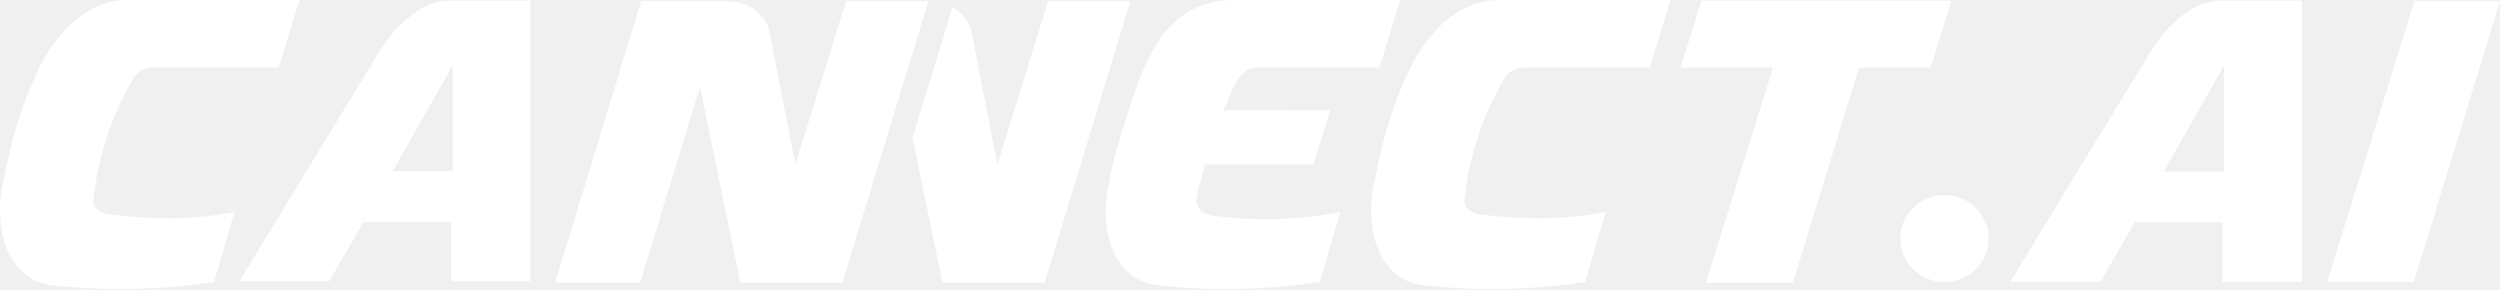
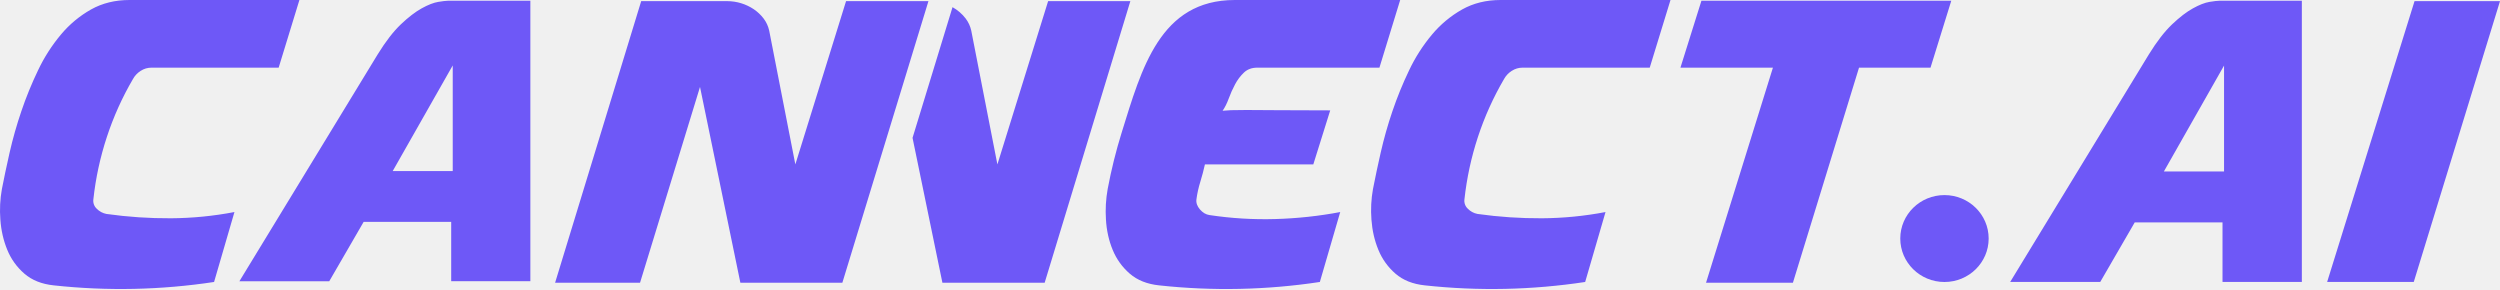
<svg xmlns="http://www.w3.org/2000/svg" viewBox="0 0 173.001 20" width="173.001" height="20">
-   <g fill="#FFFFFF">
+   <g fill="#6E58F7">
    <path d="M 6.462 13.784 C 6.622 12.32 6.932 10.885 7.393 9.482 C 7.852 8.083 8.458 6.737 9.202 5.467 C 9.326 5.24 9.503 5.053 9.734 4.904 C 9.955 4.759 10.214 4.681 10.479 4.682 L 19.283 4.682 L 20.719 0 L 8.962 0 C 7.969 0 7.082 0.218 6.302 0.654 C 5.506 1.103 4.799 1.692 4.214 2.394 C 3.584 3.147 3.052 3.977 2.632 4.865 C 2.189 5.789 1.802 6.735 1.475 7.703 C 1.155 8.643 0.884 9.599 0.663 10.567 C 0.451 11.509 0.273 12.346 0.132 13.078 C 0.006 13.777 -0.03 14.489 0.025 15.197 C 0.078 15.947 0.238 16.644 0.504 17.29 C 0.763 17.925 1.168 18.489 1.687 18.937 C 2.211 19.391 2.889 19.661 3.722 19.748 C 7.429 20.149 11.126 20.071 14.814 19.513 L 16.224 14.673 C 14.773 14.952 13.3 15.096 11.822 15.105 C 10.332 15.113 8.843 15.013 7.367 14.805 C 7.108 14.756 6.871 14.628 6.688 14.438 C 6.51 14.27 6.426 14.026 6.462 13.784 Z M 53.228 2.119 C 53.162 1.815 53.031 1.53 52.843 1.282 C 52.653 1.034 52.424 0.817 52.165 0.641 C 51.622 0.277 50.984 0.081 50.33 0.079 L 44.371 0.079 L 38.413 19.565 L 44.291 19.565 L 48.441 6.016 L 51.234 19.566 L 58.291 19.566 L 64.249 0.077 L 58.548 0.077 L 55.038 11.377 L 53.228 2.117 Z M 63.148 9.539 L 65.215 19.565 L 72.291 19.565 L 78.221 0.078 L 72.531 0.078 L 69.02 11.378 L 67.211 2.118 C 67.145 1.815 67.013 1.529 66.825 1.282 C 66.579 0.96 66.269 0.693 65.915 0.496 L 63.148 9.54 Z M 92.052 7.638 C 90.527 7.638 89.308 7.633 88.395 7.625 C 87.482 7.616 86.768 7.612 86.253 7.612 C 85.757 7.612 85.398 7.616 85.176 7.625 C 84.985 7.632 84.794 7.645 84.604 7.664 C 84.764 7.437 84.906 7.154 85.03 6.814 C 85.154 6.474 85.3 6.147 85.469 5.834 C 85.628 5.532 85.834 5.258 86.081 5.022 C 86.32 4.796 86.626 4.682 86.998 4.682 L 95.457 4.682 L 96.893 0 L 85.455 0 C 80.276 0 79.001 4.74 77.622 9.168 C 77.223 10.451 76.899 11.757 76.652 13.078 C 76.526 13.777 76.485 14.489 76.532 15.198 C 76.576 15.948 76.731 16.645 76.997 17.29 C 77.263 17.935 77.657 18.484 78.181 18.938 C 78.704 19.391 79.382 19.661 80.215 19.748 C 83.916 20.15 87.653 20.071 91.334 19.513 L 92.744 14.674 C 91.272 14.953 89.774 15.114 88.248 15.158 C 86.727 15.202 85.205 15.11 83.7 14.883 C 83.452 14.849 83.23 14.718 83.035 14.491 C 82.84 14.264 82.76 14.029 82.795 13.785 C 82.849 13.384 82.937 12.982 83.062 12.581 C 83.186 12.181 83.292 11.779 83.381 11.378 L 90.881 11.378 Z M 101.341 13.784 C 101.501 12.32 101.811 10.885 102.272 9.482 C 102.731 8.083 103.338 6.738 104.081 5.467 C 104.208 5.237 104.391 5.044 104.613 4.904 C 104.844 4.756 105.092 4.682 105.358 4.682 L 114.162 4.682 L 115.599 0 L 103.842 0 C 102.849 0 101.962 0.218 101.182 0.654 C 100.387 1.103 99.679 1.692 99.094 2.394 C 98.463 3.147 97.931 3.977 97.511 4.865 C 97.068 5.789 96.682 6.735 96.354 7.703 C 96.034 8.643 95.763 9.599 95.543 10.567 C 95.353 11.401 95.176 12.238 95.011 13.078 C 94.885 13.777 94.849 14.489 94.904 15.197 C 94.958 15.947 95.117 16.644 95.384 17.29 C 95.643 17.925 96.048 18.489 96.567 18.937 C 97.09 19.391 97.768 19.661 98.602 19.748 C 102.308 20.149 106.005 20.071 109.694 19.513 L 111.103 14.673 C 109.652 14.952 108.179 15.096 106.701 15.105 C 105.211 15.113 103.722 15.013 102.246 14.805 C 101.987 14.756 101.75 14.628 101.568 14.438 C 101.39 14.27 101.305 14.026 101.341 13.784 Z M 135.029 0.052 L 117.739 0.052 L 116.287 4.682 L 122.687 4.682 L 118.058 19.565 L 124.07 19.565 L 128.645 4.682 L 133.592 4.682 Z M 31.223 15.351 L 31.223 19.461 L 36.701 19.461 L 36.701 0.053 L 30.986 0.053 C 30.863 0.053 30.642 0.079 30.325 0.131 C 30.007 0.183 29.628 0.331 29.187 0.574 C 28.747 0.817 28.266 1.185 27.745 1.679 C 27.225 2.174 26.691 2.863 26.145 3.748 L 16.566 19.463 L 22.784 19.463 L 25.165 15.353 L 31.225 15.353 Z M 27.175 11.838 L 31.329 4.528 L 31.329 11.838 Z M 153.799 15.388 L 153.799 19.508 L 159.289 19.508 L 159.289 0.053 L 153.56 0.053 C 153.437 0.053 153.215 0.079 152.897 0.131 C 152.579 0.184 152.199 0.331 151.757 0.575 C 151.315 0.818 150.833 1.188 150.311 1.683 C 149.79 2.179 149.255 2.87 148.707 3.757 L 139.106 19.51 L 145.338 19.51 L 147.725 15.389 L 153.799 15.389 Z M 149.741 11.867 L 153.905 4.538 L 153.905 11.867 Z M 161.04 19.509 L 167.034 19.509 L 173.001 0.079 L 167.087 0.079 Z" />
    <path d="M 134.558 19.514 C 136.247 19.514 137.616 18.167 137.616 16.507 C 137.616 14.846 136.247 13.5 134.558 13.5 C 132.869 13.5 131.5 14.846 131.5 16.507 C 131.5 18.167 132.869 19.514 134.558 19.514 Z" />
  </g>
</svg>
